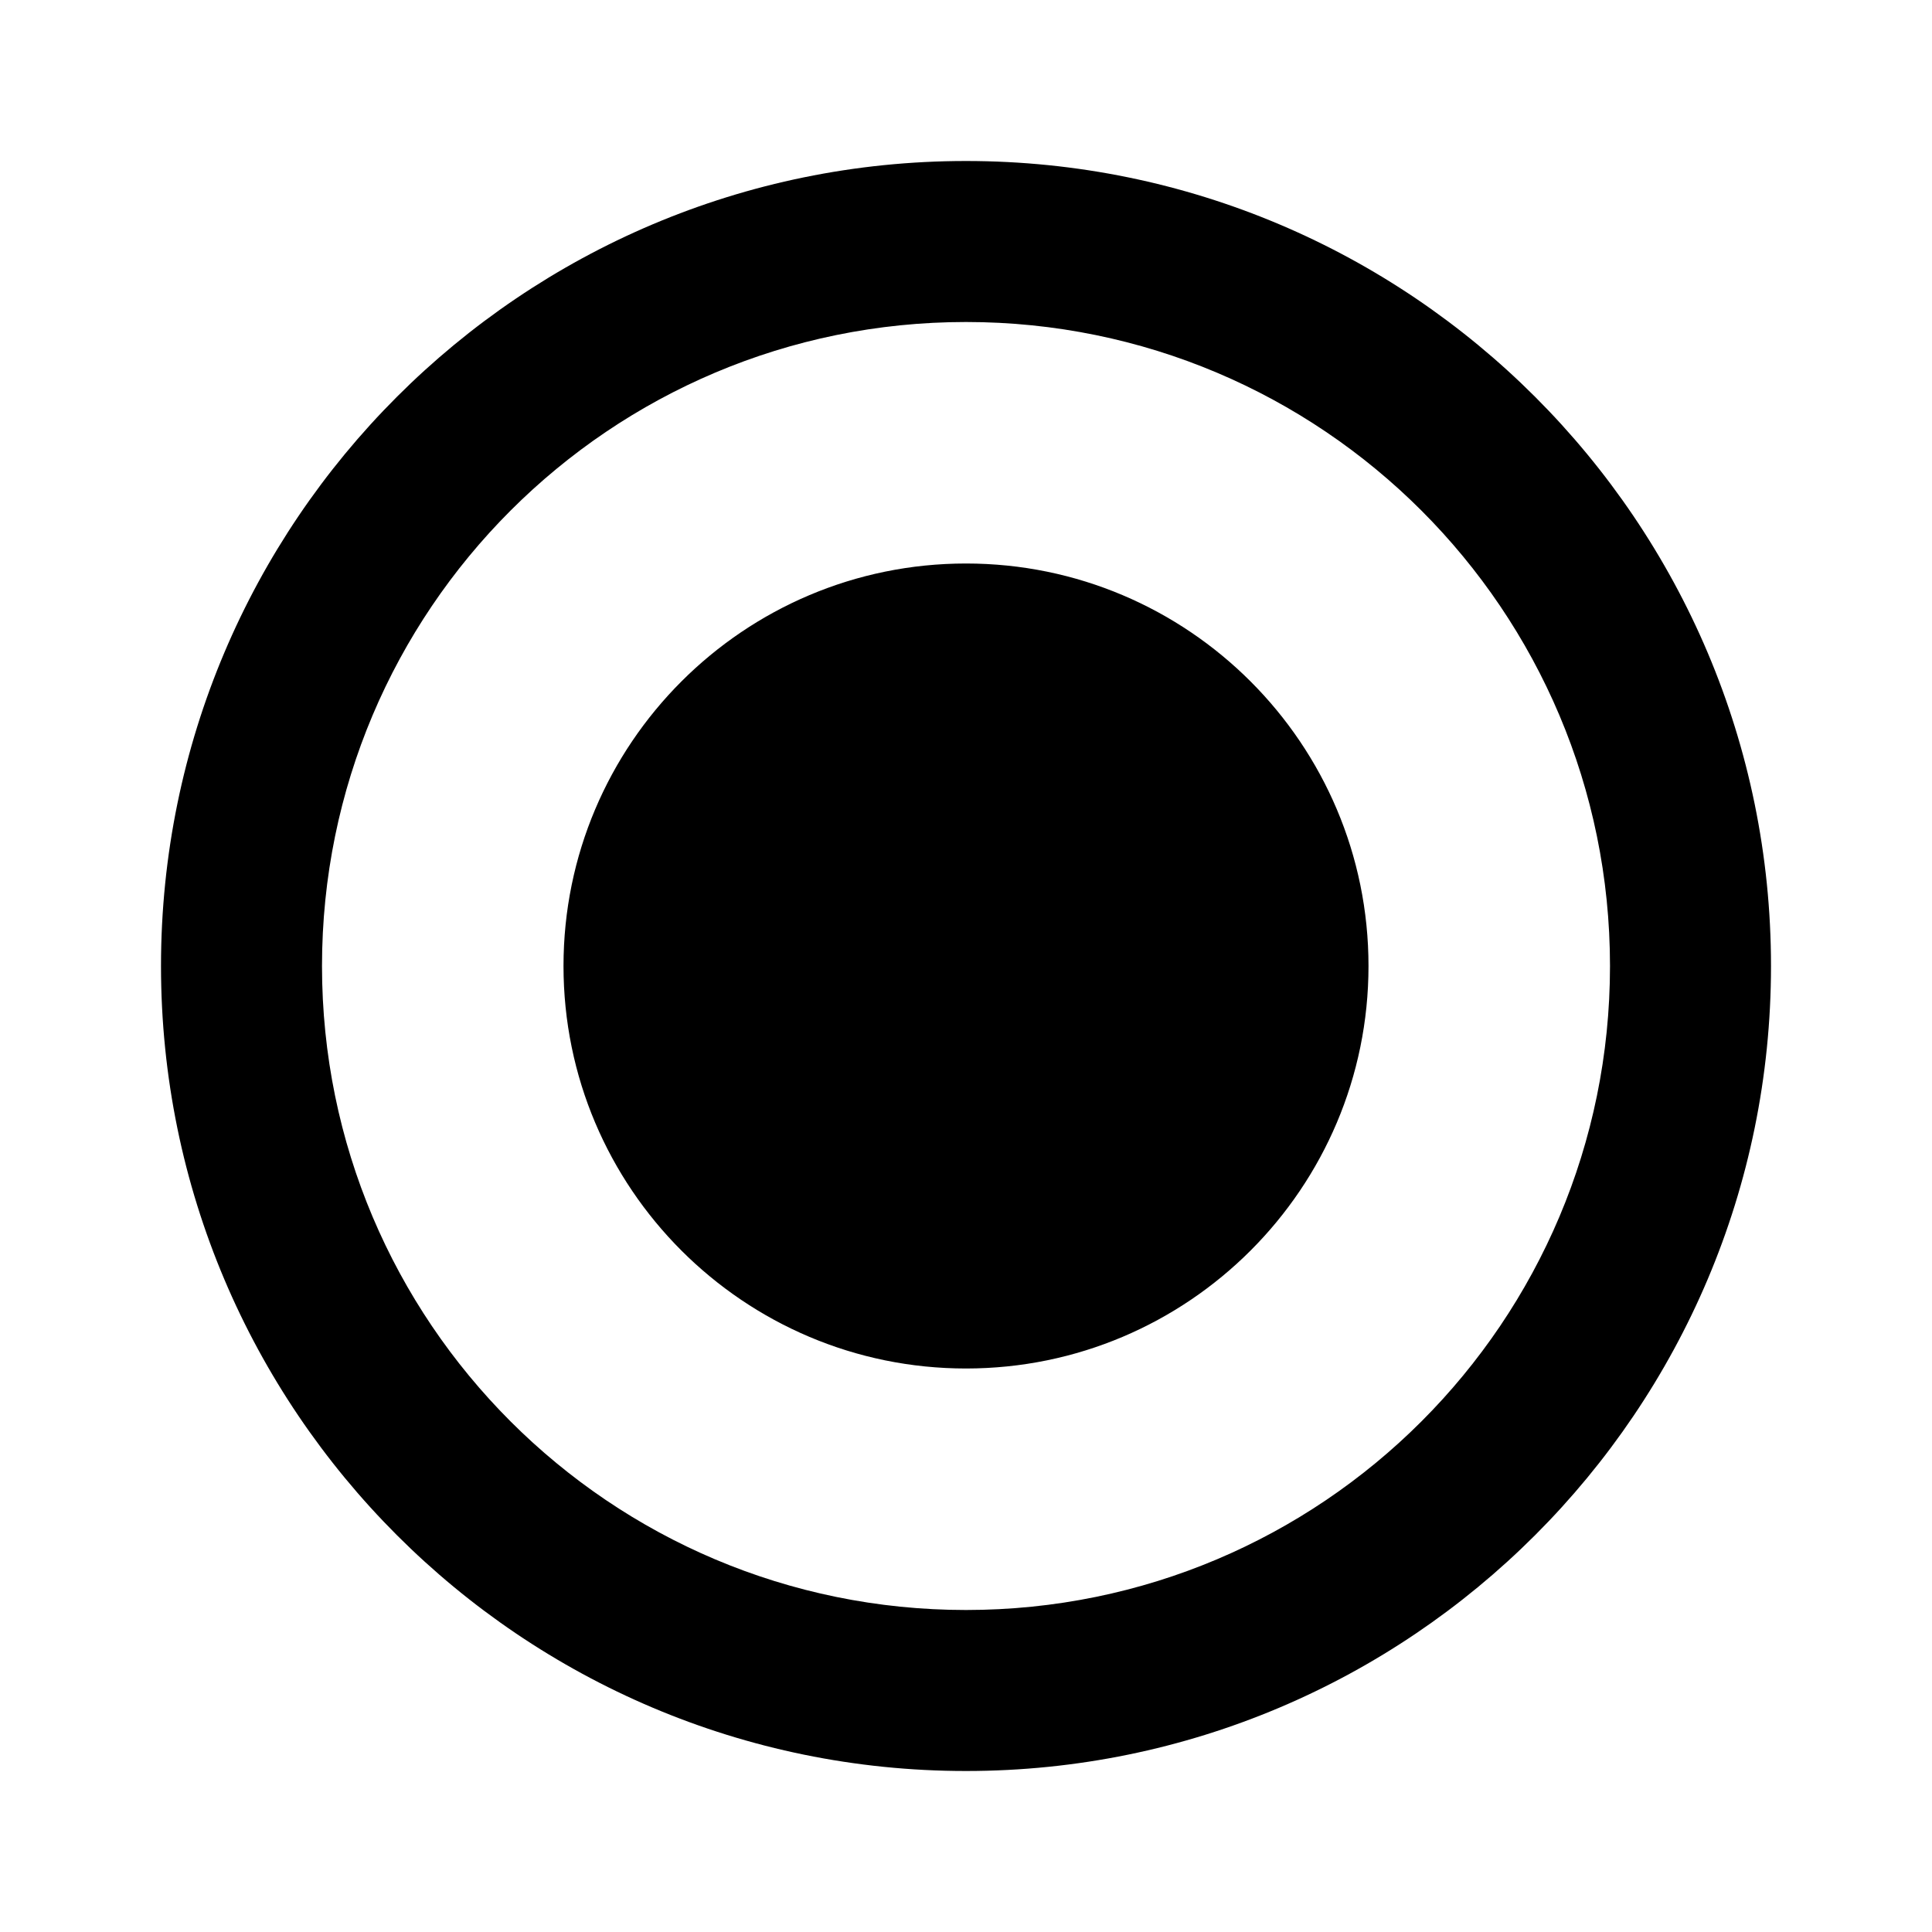
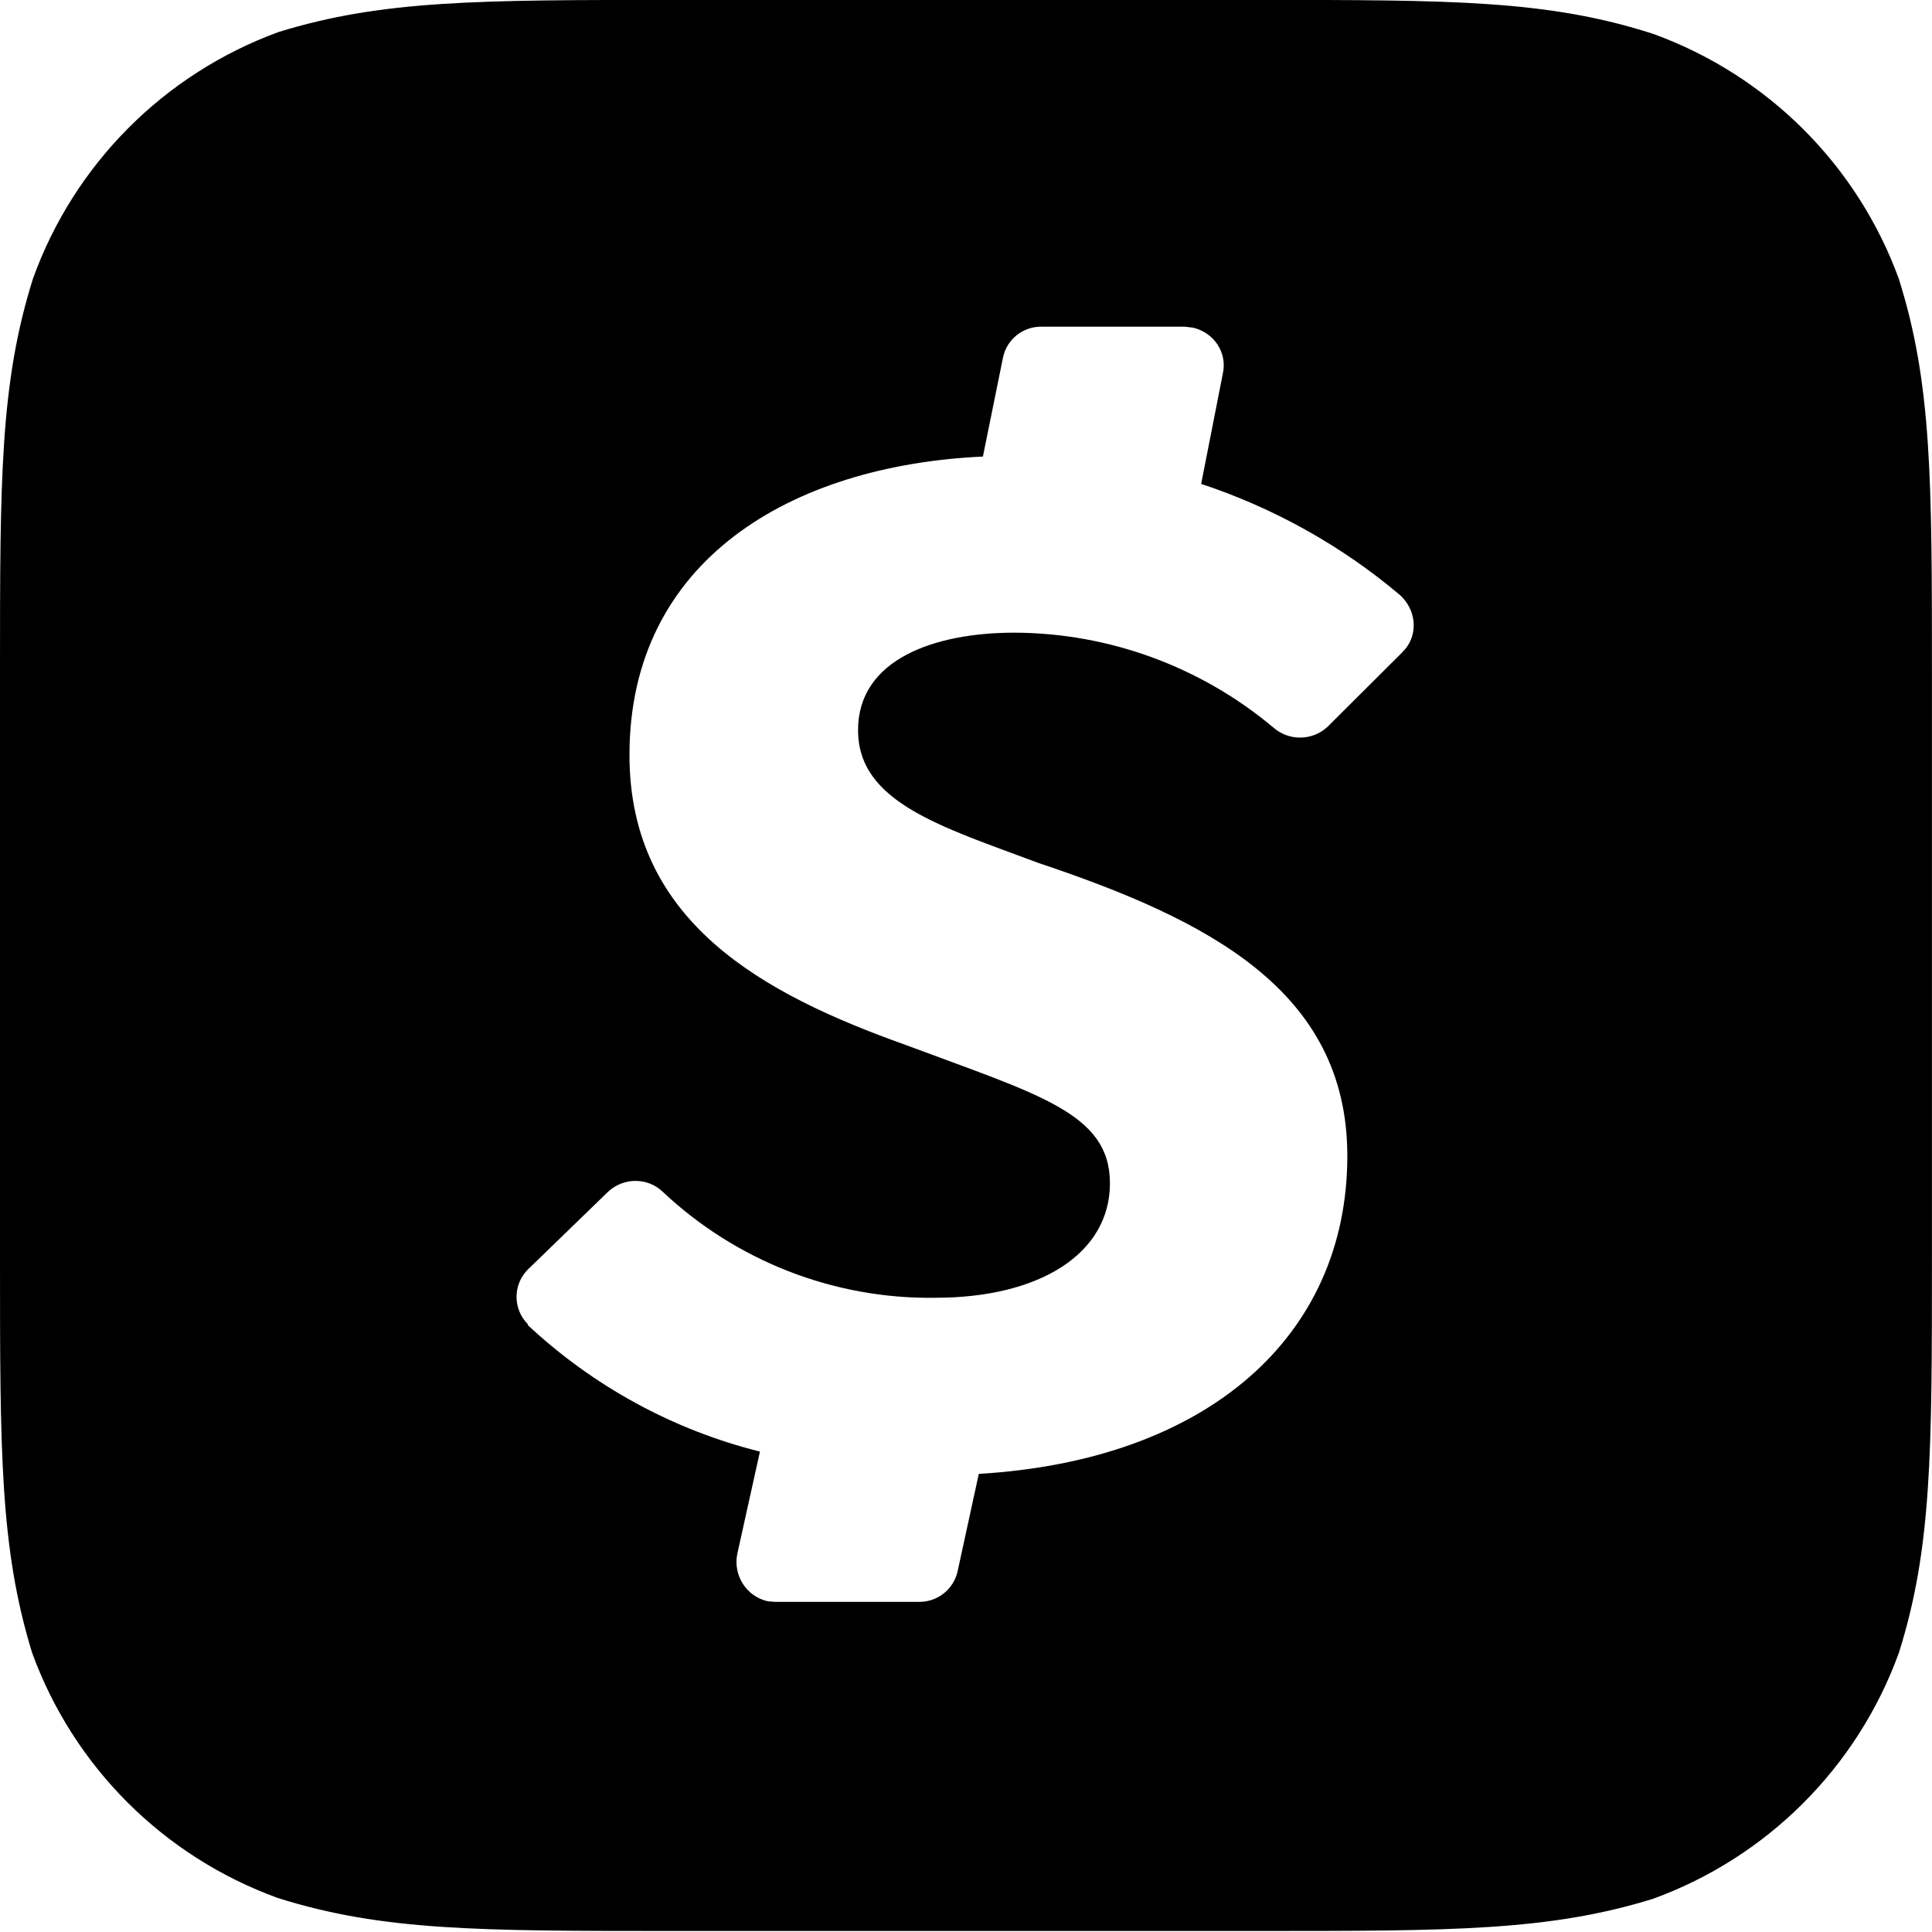
- <svg xmlns="http://www.w3.org/2000/svg" viewBox="0 0 24 24" fill="currentColor">
-   <path d="M12 2C6.48 2 2 6.48 2 12s4.48 10 10 10 10-4.48 10-10S17.52 2 12 2zm0 18c-4.42 0-8-3.58-8-8s3.58-8 8-8 8 3.58 8 8-3.58 8-8 8zm0-13c-2.76 0-5 2.24-5 5s2.24 5 5 5 5-2.24 5-5-2.24-5-5-5z" />
+ <svg xmlns="http://www.w3.org/2000/svg" fill="#000000" width="800px" height="800px" viewBox="0 0 32 32">
+   <path d="M31.453 4.625c-0.688-1.891-2.177-3.375-4.068-4.063-1.745-0.563-3.333-0.563-6.557-0.563h-9.682c-3.198 0-4.813 0-6.531 0.531-1.896 0.693-3.385 2.188-4.068 4.083-0.547 1.734-0.547 3.333-0.547 6.531v9.693c0 3.214 0 4.802 0.531 6.536 0.688 1.891 2.177 3.375 4.068 4.063 1.734 0.547 3.333 0.547 6.536 0.547h9.703c3.214 0 4.813 0 6.536-0.531 1.896-0.688 3.391-2.182 4.078-4.078 0.547-1.734 0.547-3.333 0.547-6.536v-9.667c0-3.214 0-4.813-0.547-6.547zM23.229 10.802l-1.245 1.24c-0.25 0.229-0.635 0.234-0.891 0.010-1.203-1.010-2.724-1.568-4.292-1.573-1.297 0-2.589 0.427-2.589 1.615 0 1.198 1.385 1.599 2.984 2.198 2.802 0.938 5.12 2.109 5.12 4.854 0 2.99-2.318 5.042-6.104 5.266l-0.349 1.604c-0.063 0.302-0.328 0.516-0.635 0.516h-2.391l-0.12-0.010c-0.354-0.078-0.578-0.432-0.505-0.786l0.375-1.693c-1.438-0.359-2.76-1.083-3.844-2.094v-0.016c-0.25-0.25-0.25-0.656 0-0.906l1.333-1.292c0.255-0.234 0.646-0.234 0.896 0 1.214 1.146 2.839 1.786 4.521 1.76 1.734 0 2.891-0.734 2.891-1.896s-1.172-1.464-3.385-2.292c-2.349-0.839-4.573-2.026-4.573-4.802 0-3.224 2.677-4.797 5.854-4.943l0.333-1.641c0.063-0.302 0.333-0.516 0.641-0.51h2.37l0.135 0.016c0.344 0.078 0.573 0.411 0.495 0.76l-0.359 1.828c1.198 0.396 2.333 1.026 3.302 1.849l0.031 0.031c0.25 0.266 0.25 0.667 0 0.906z" />
</svg>
